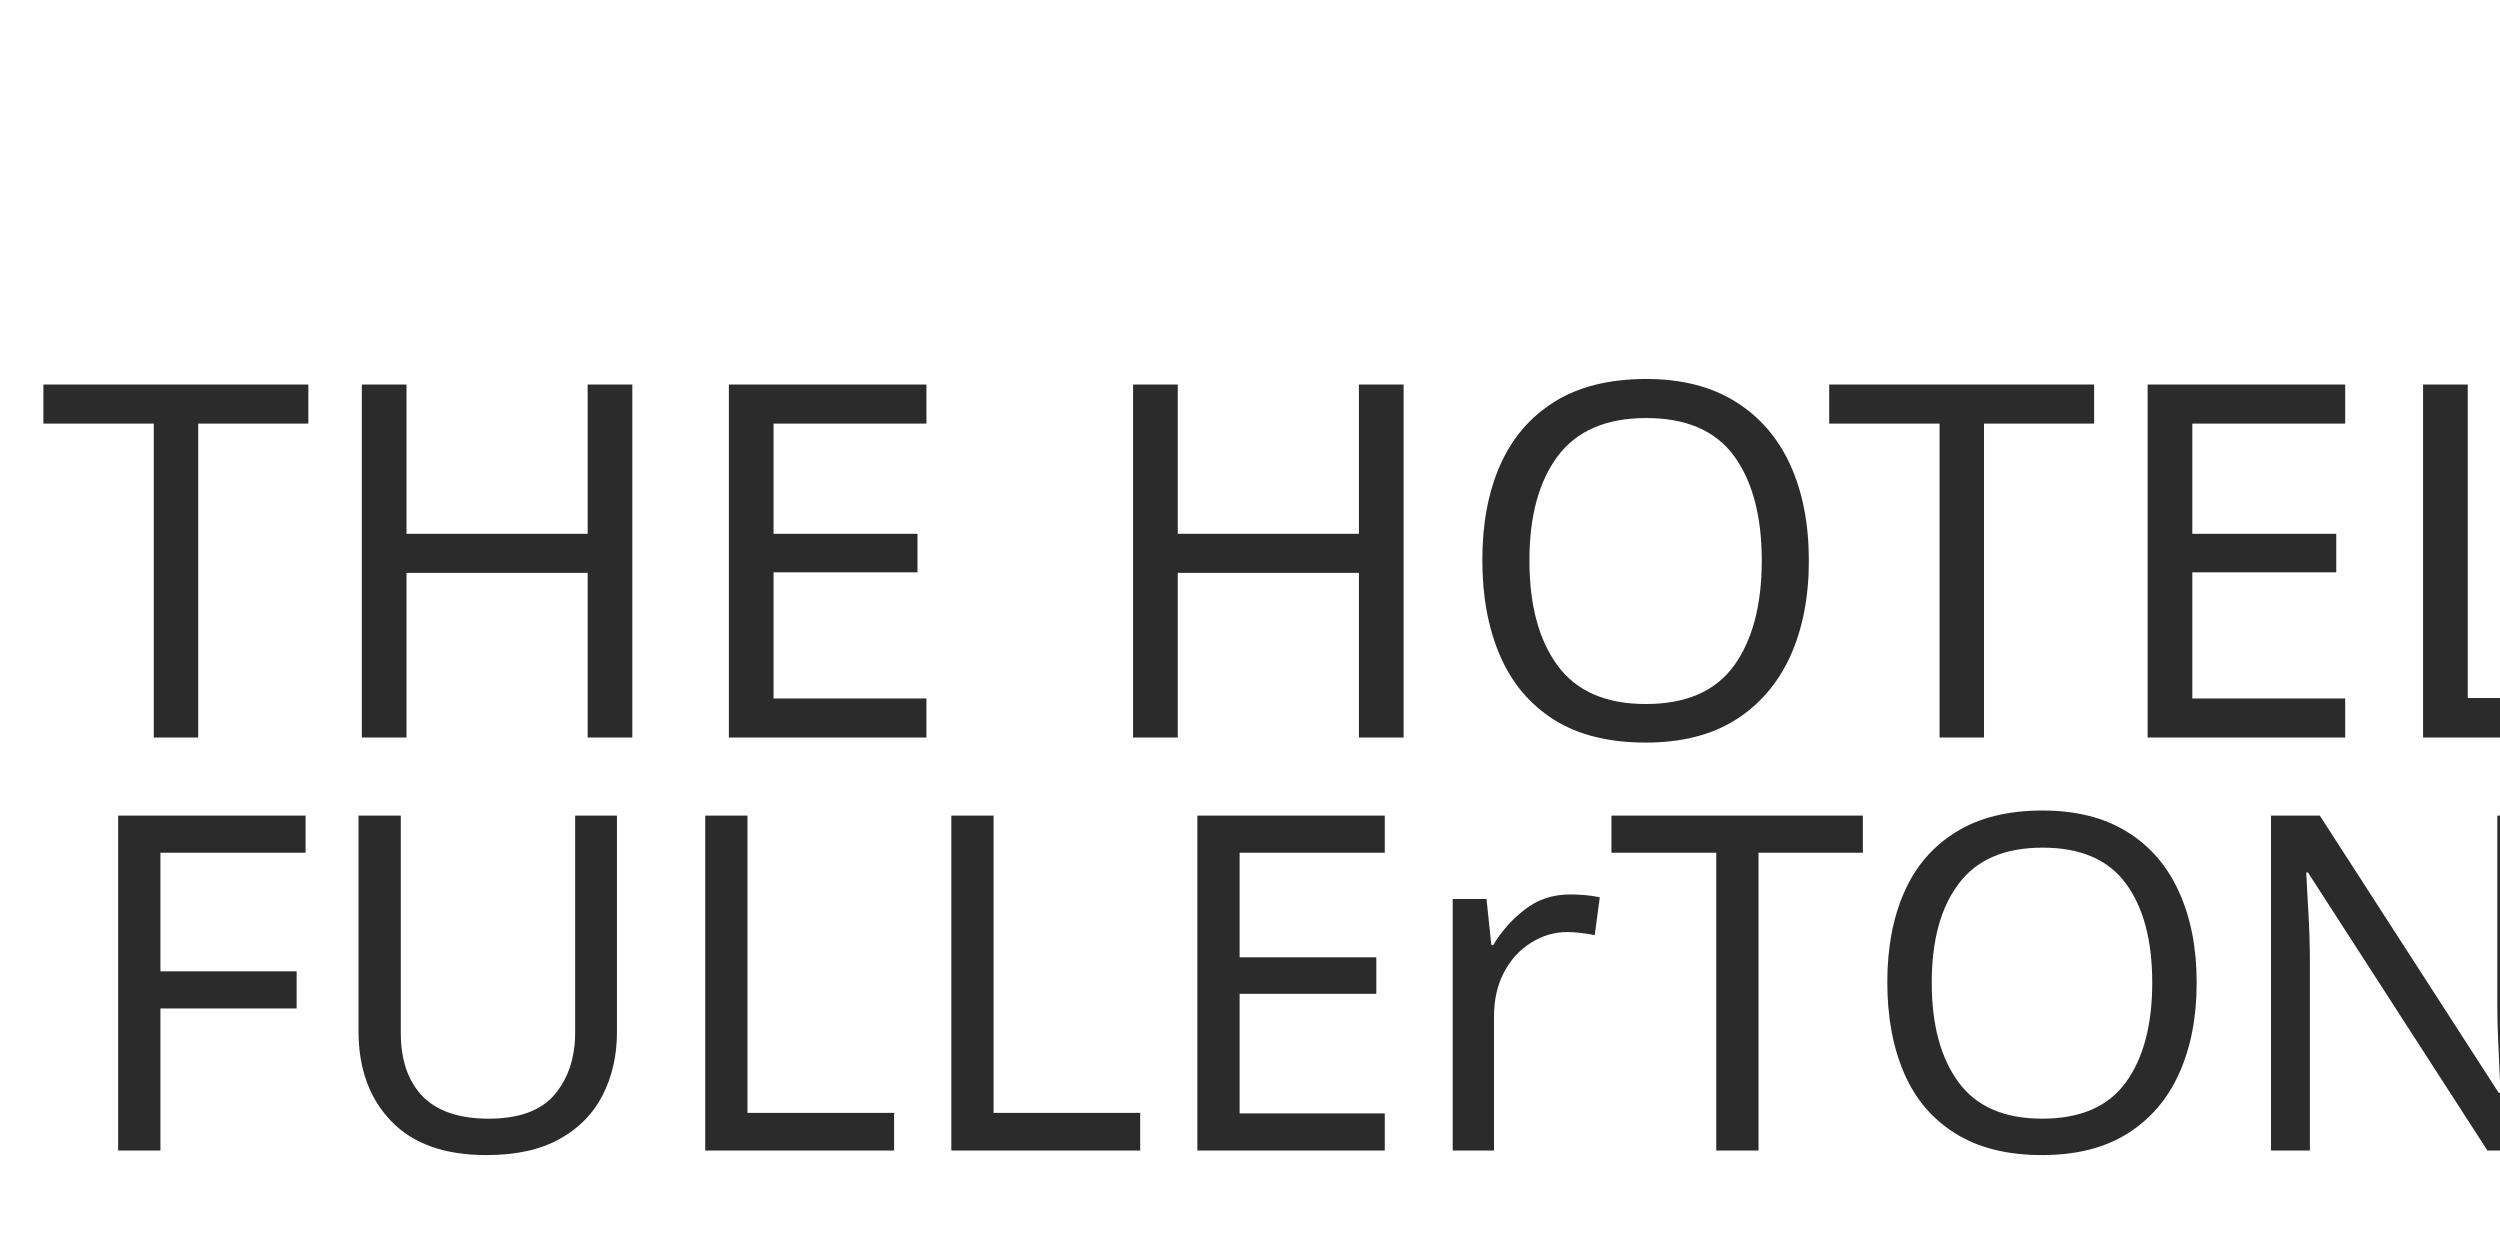
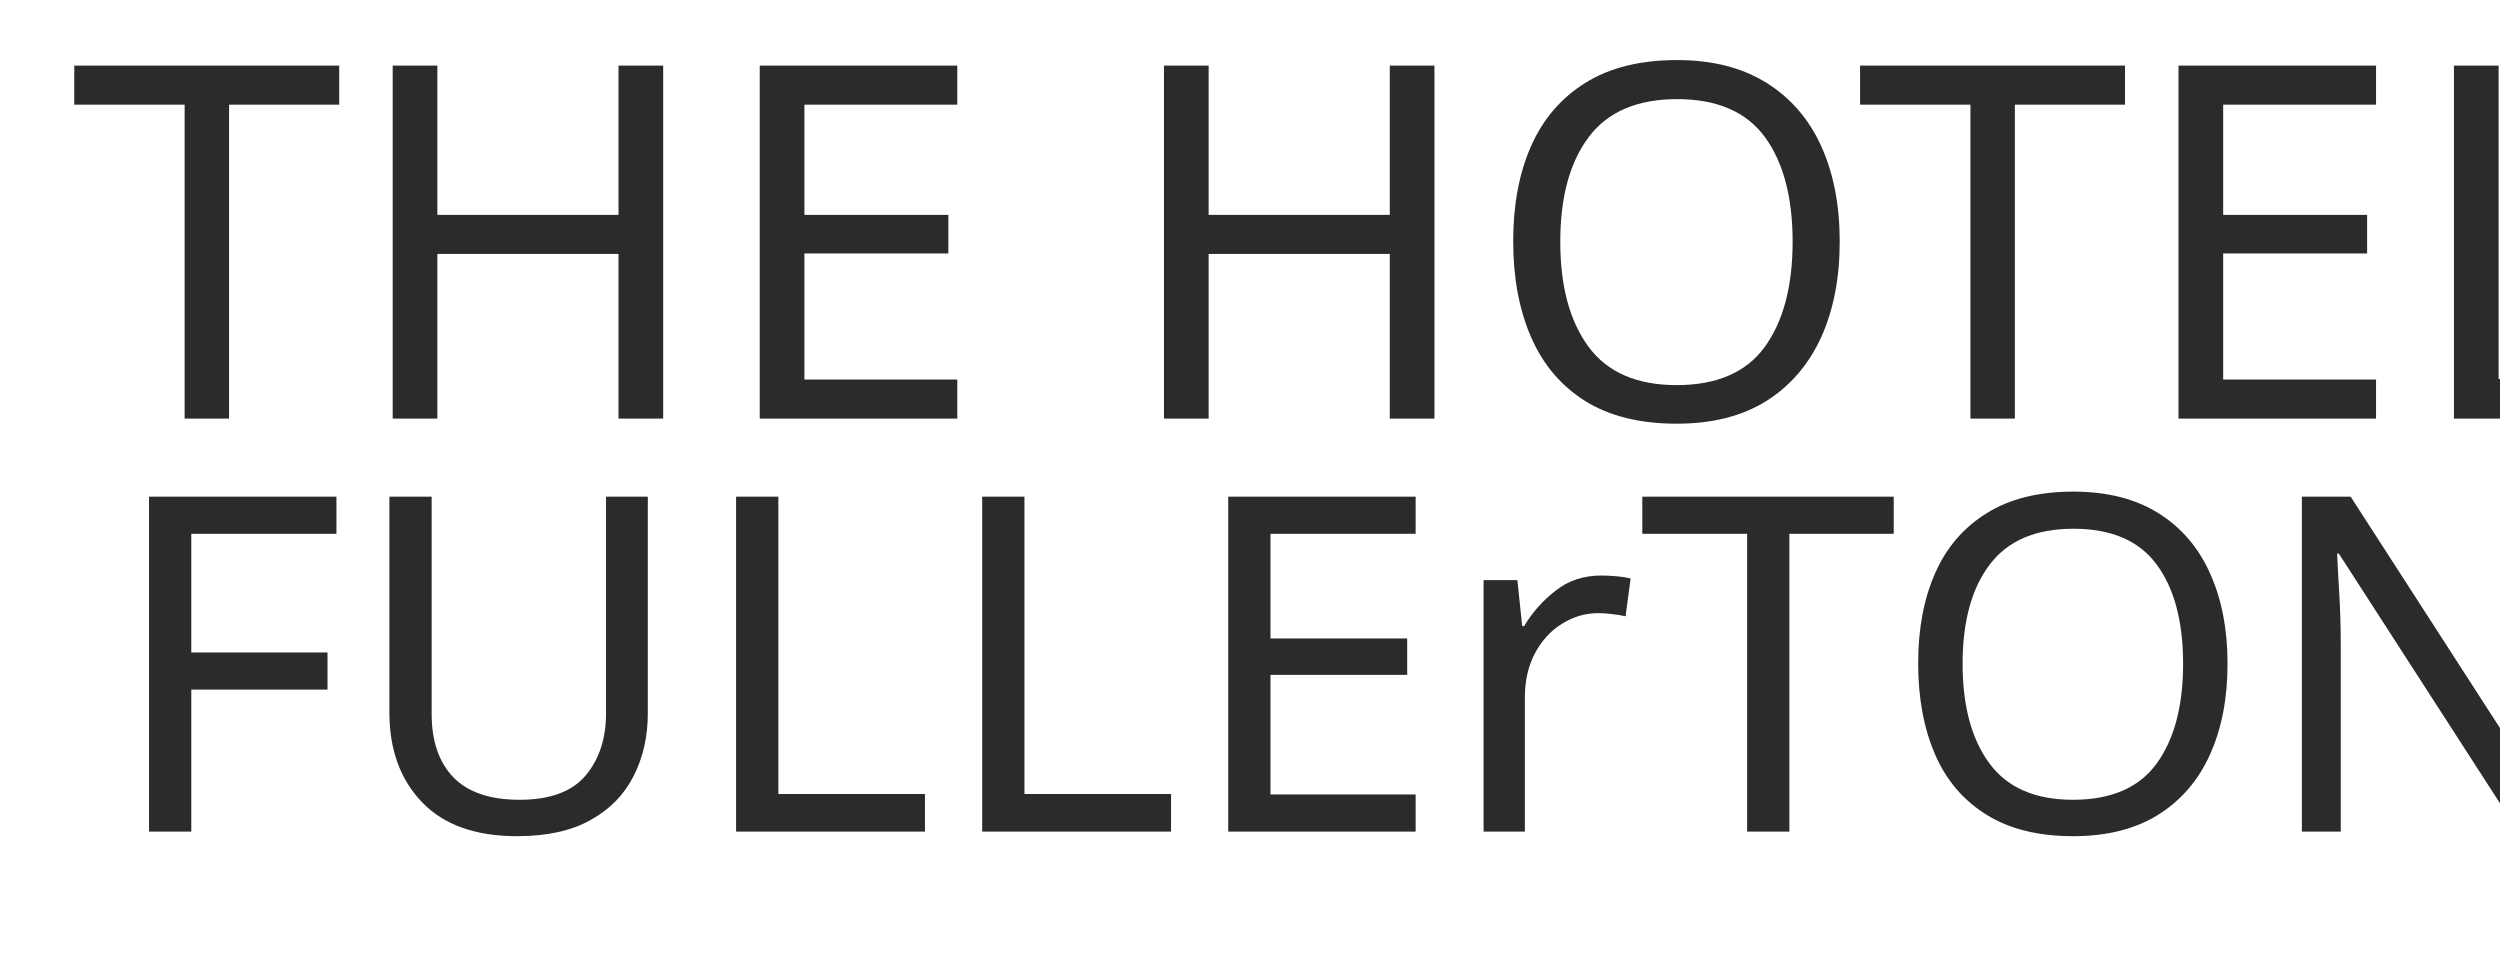
- <svg xmlns="http://www.w3.org/2000/svg" version="1.1" id="Layer_1" x="0px" y="0px" viewBox="0 0 162 81.6" style="enable-background:new 0 0 162 81.6;" xml:space="preserve">
+ <svg xmlns="http://www.w3.org/2000/svg" version="1.1" id="Layer_1" x="0px" y="0px" viewBox="0 0 162 63" style="enable-background:new 0 0 162 63;" xml:space="preserve">
  <style type="text/css">
	.st0{fill:#2B2B2B;}
	.st1{font-family:'CarlBrown';}
	.st2{font-size:32.049px;}
	.st3{font-size:30.384px;}
</style>
-   <text transform="matrix(1.0016 0 0 1 2.4834 47.792)" class="st0 st1 st2">THE HOTEL</text>
-   <text transform="matrix(1.0016 0 0 1 4.6992 74.5527)" class="st0 st1 st3">FULLErTON</text>
+   <text transform="matrix(1.0016 0 0 1 4.4834 27.127)" class="st0 st1 st2">THE HOTEL</text>
+   <text transform="matrix(1.0016 0 0 1 6.6992 53.8877)" class="st0 st1 st3">FULLErTON</text>
</svg>
